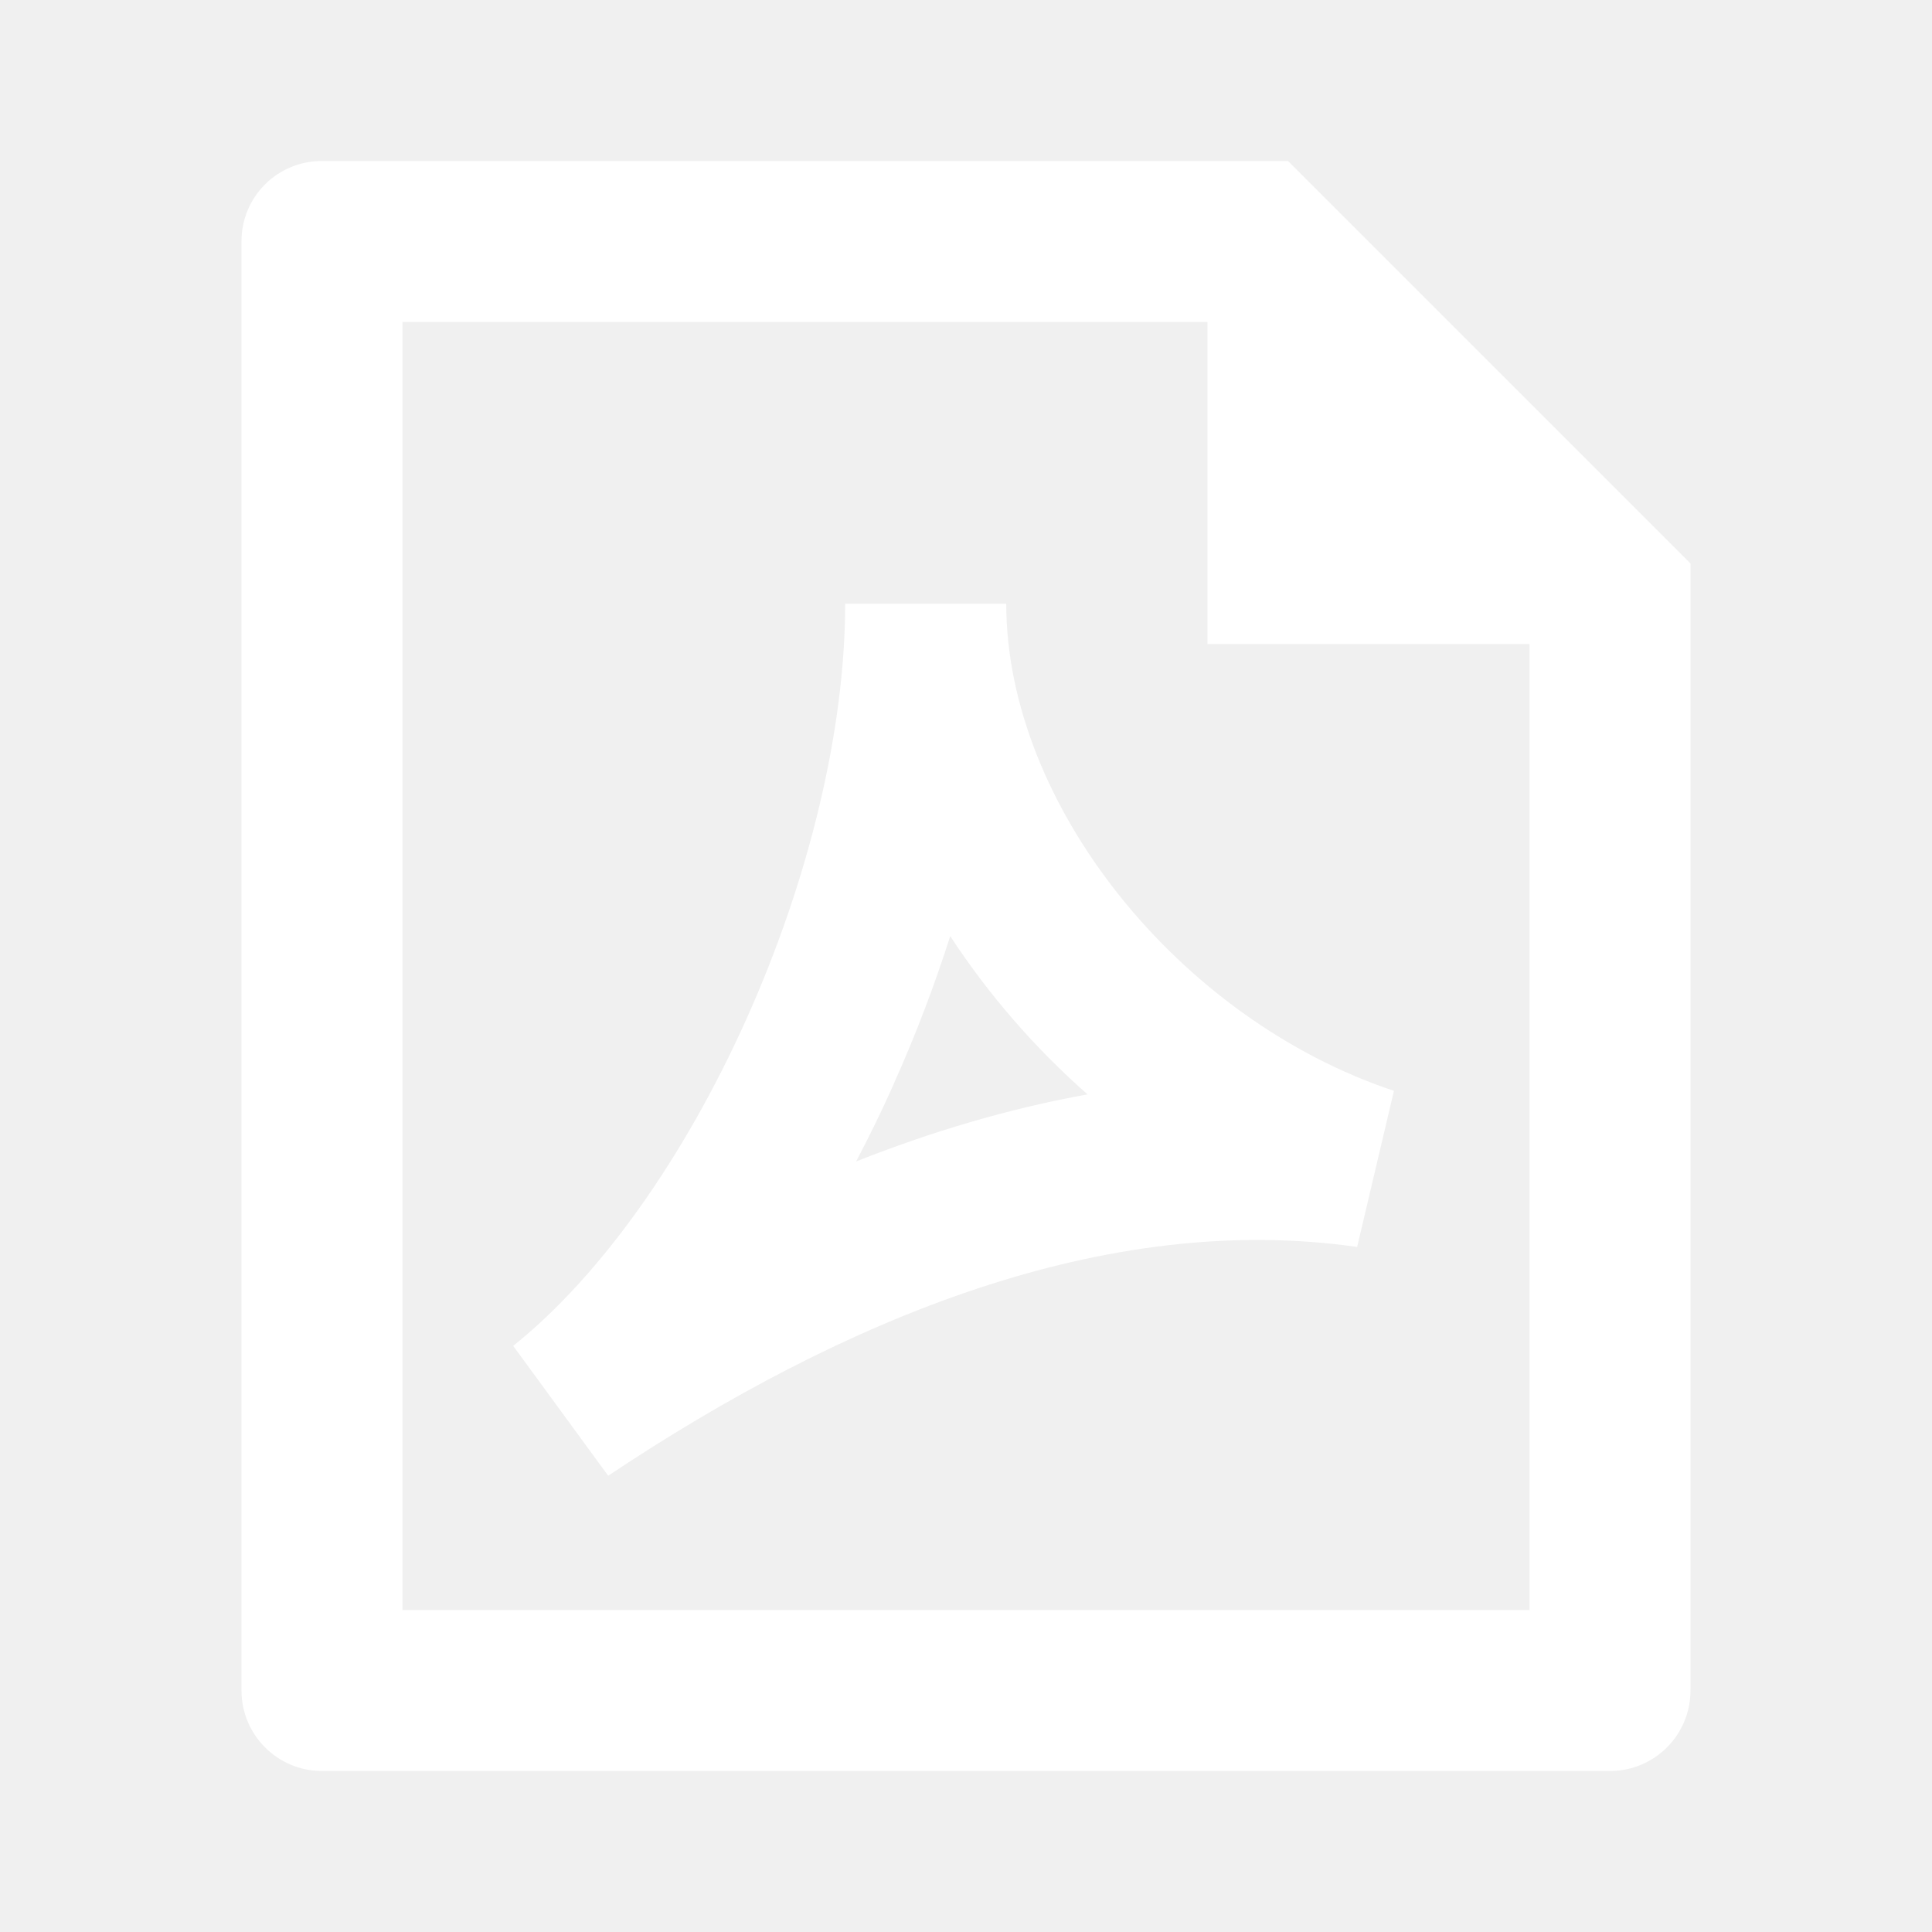
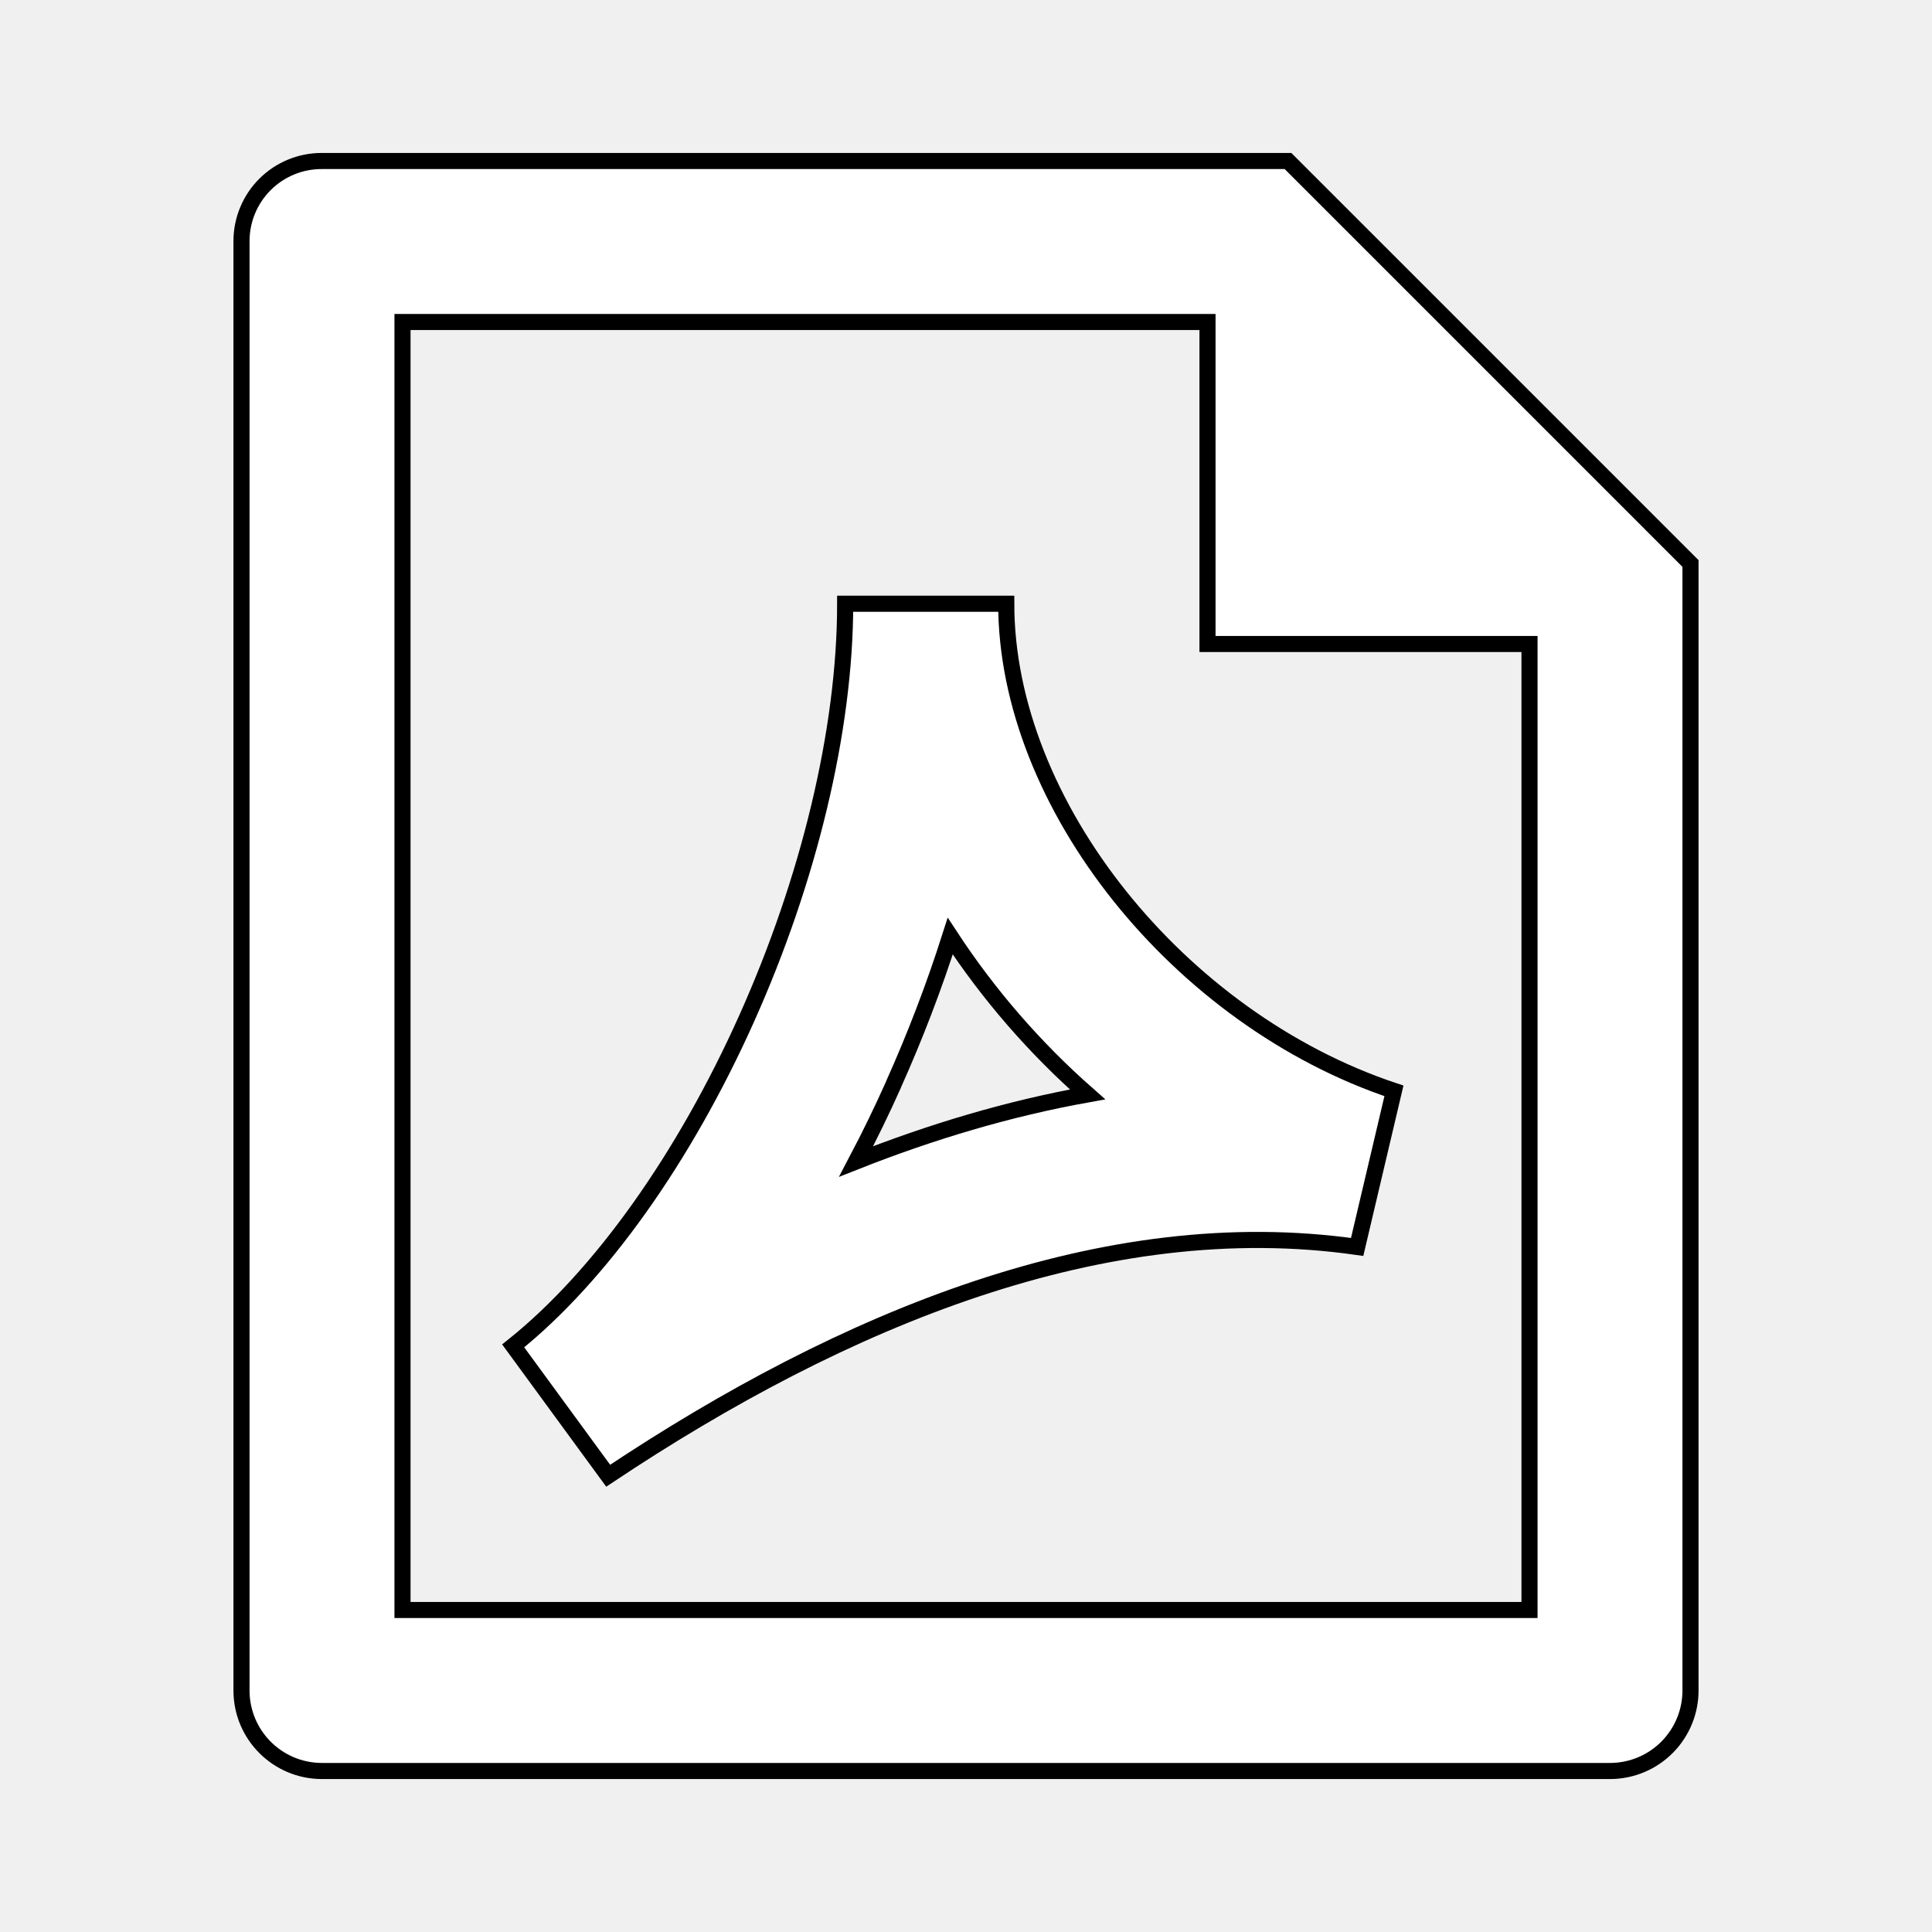
- <svg xmlns="http://www.w3.org/2000/svg" width="24" height="24" viewBox="0 0 24 24">
-   <path fill="white" d="M5 4h10v4h4v12H5zM3.999 2A.995.995 0 0 0 3 2.992v18.016a1 1 0 0 0 .993.992h16.014A1 1 0 0 0 21 20.992V7l-5-5zm6.5 5.5c0 1.577-.455 3.437-1.224 5.153c-.772 1.723-1.814 3.197-2.9 4.066l1.18 1.613c2.927-1.952 6.168-3.29 9.304-2.842l.457-1.939C14.644 12.661 12.5 9.99 12.5 7.5zm.6 5.972c.268-.597.505-1.216.705-1.843a9.7 9.7 0 0 0 1.706 1.966c-.982.176-1.944.465-2.875.833q.248-.471.465-.956" />
+ <svg xmlns="http://www.w3.org/2000/svg" width="24" height="24" version="1.1" viewBox="0 0 24 24">
+   <path d="M5 4h10v4h4v12H5zM3.999 2A.995.995 0 0 0 3 2.992v18.016a1 1 0 0 0 .993.992h16.014A1 1 0 0 0 21 20.992V7l-5-5zm6.5 5.5c0 1.577-.455 3.437-1.224 5.153c-.772 1.723-1.814 3.197-2.9 4.066l1.18 1.613c2.927-1.952 6.168-3.29 9.304-2.842l.457-1.939C14.644 12.661 12.5 9.99 12.5 7.5zm.6 5.972c.268-.597.505-1.216.705-1.843a9.7 9.7 0 0 0 1.706 1.966c-.982.176-1.944.465-2.875.833q.248-.471.465-.956" fill="#fff" stroke="#000" stroke-width=".2" />
</svg>
